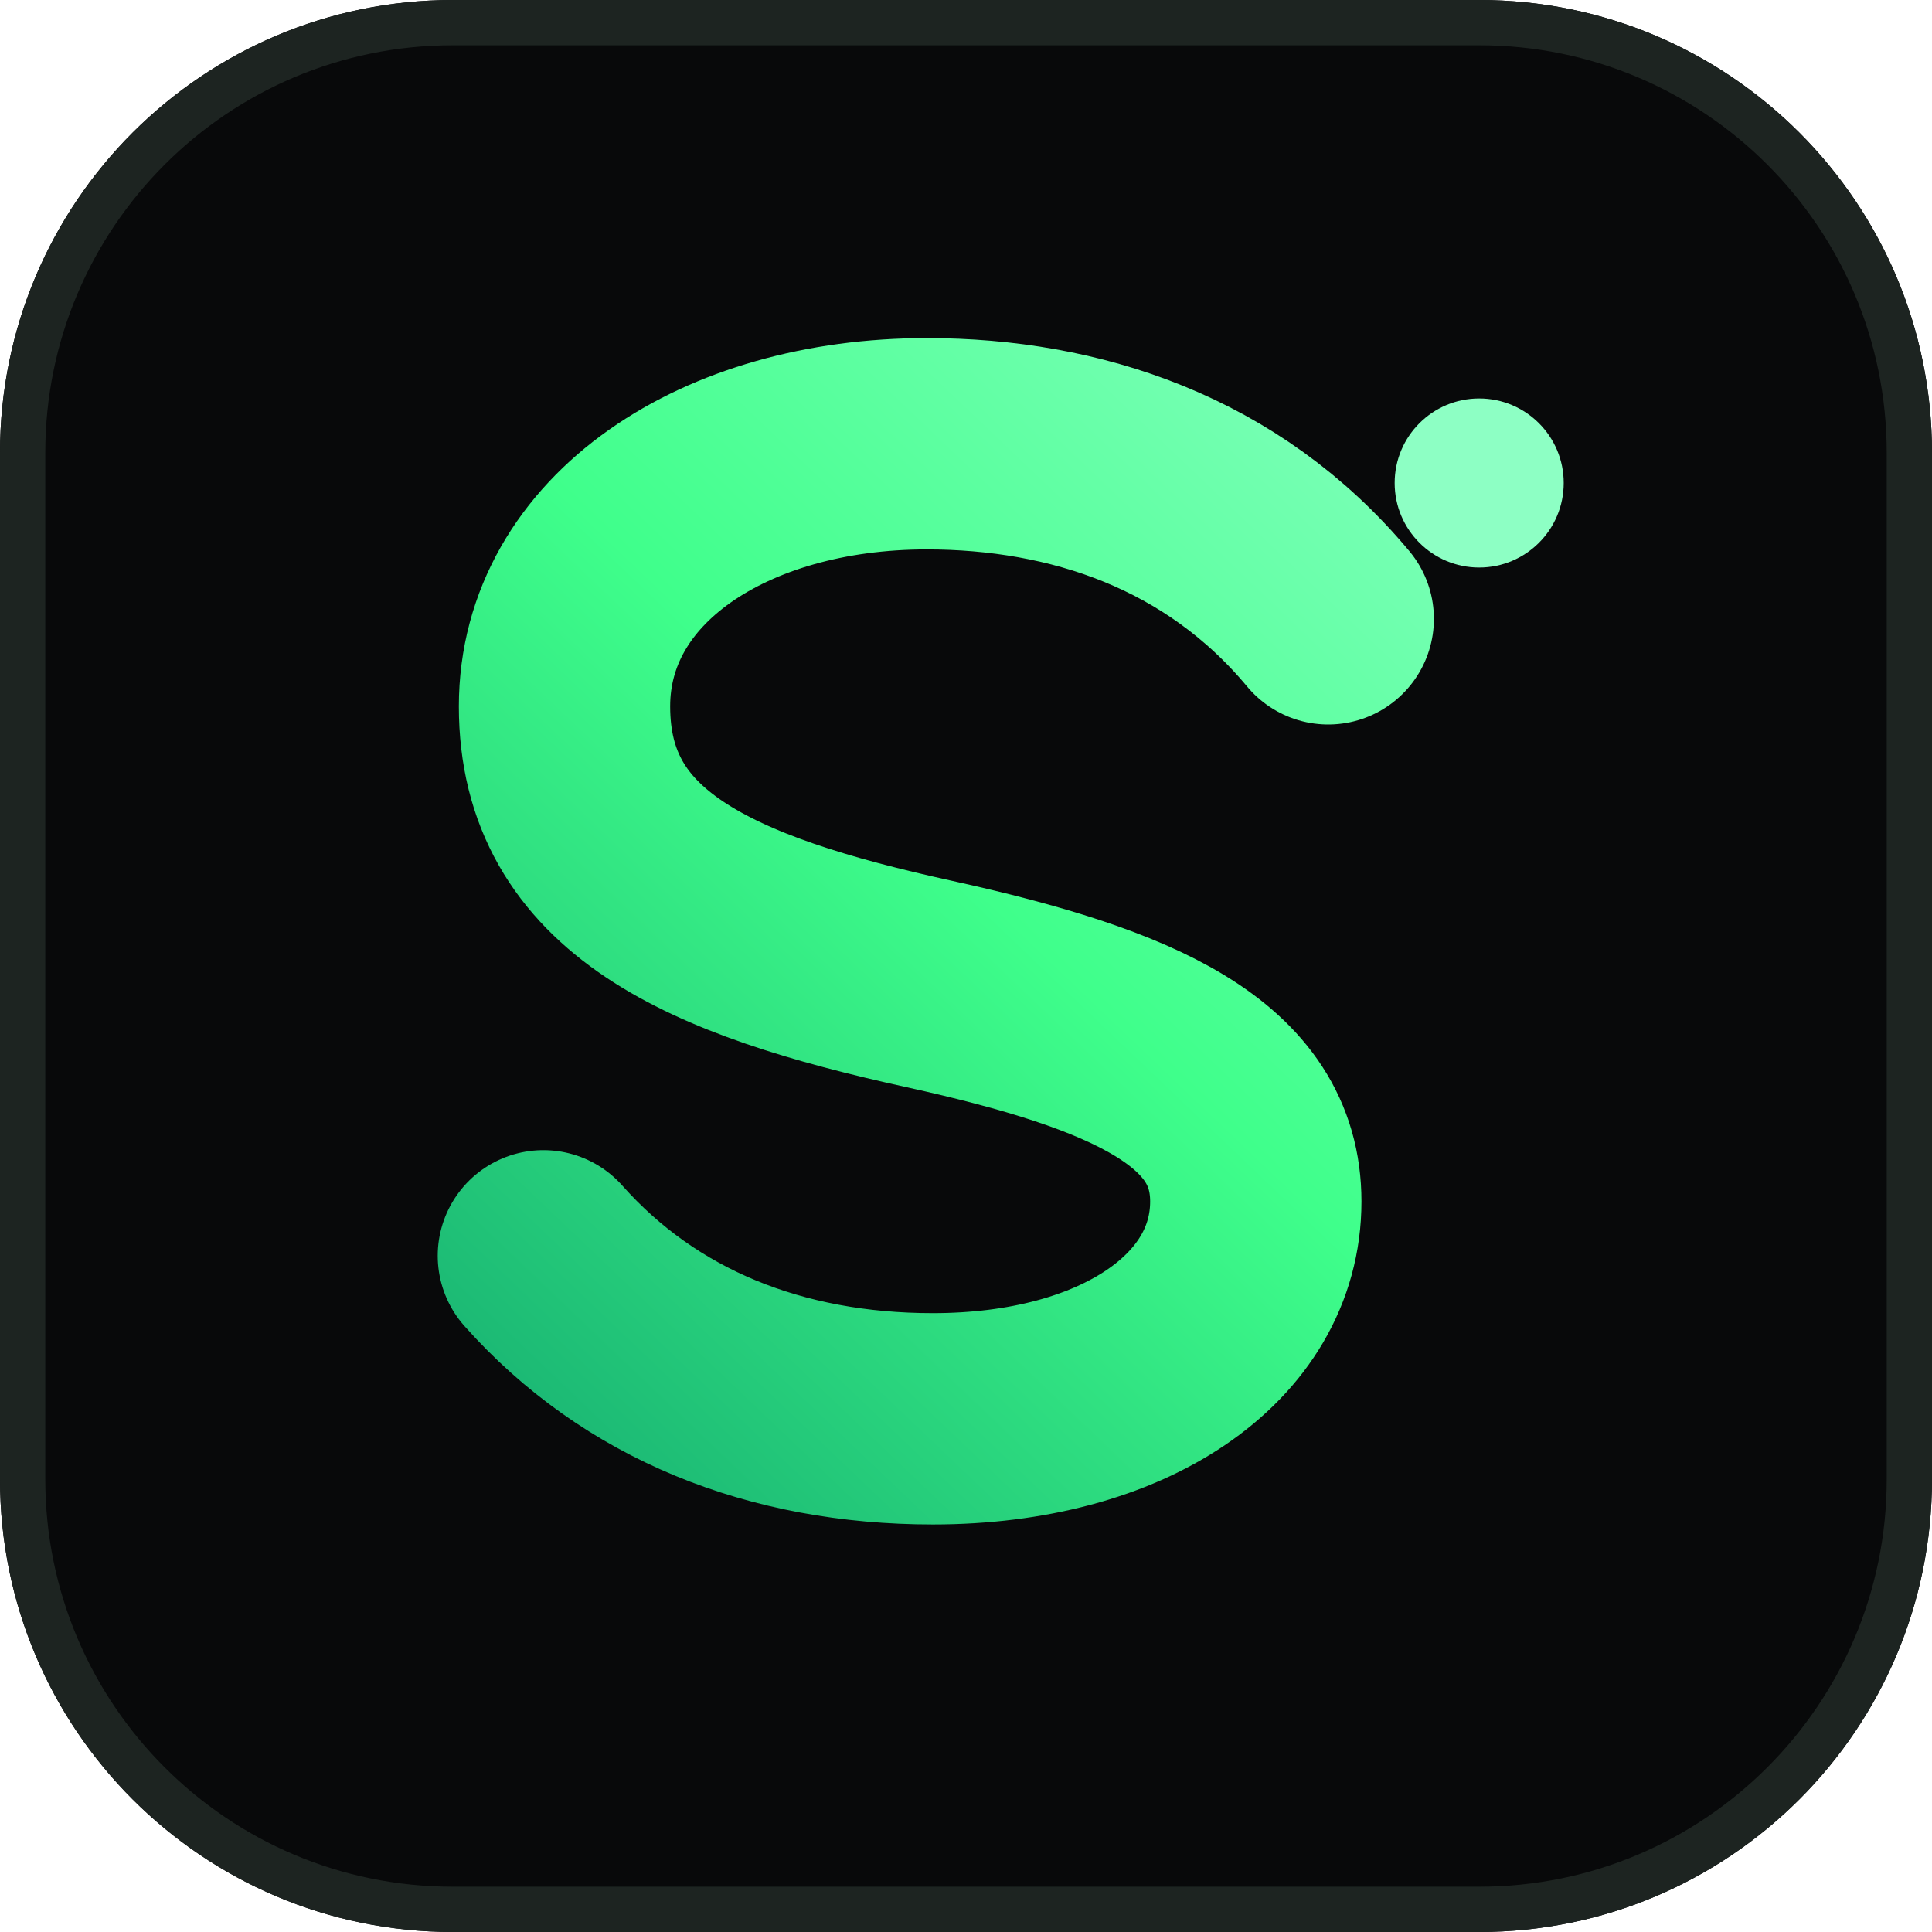
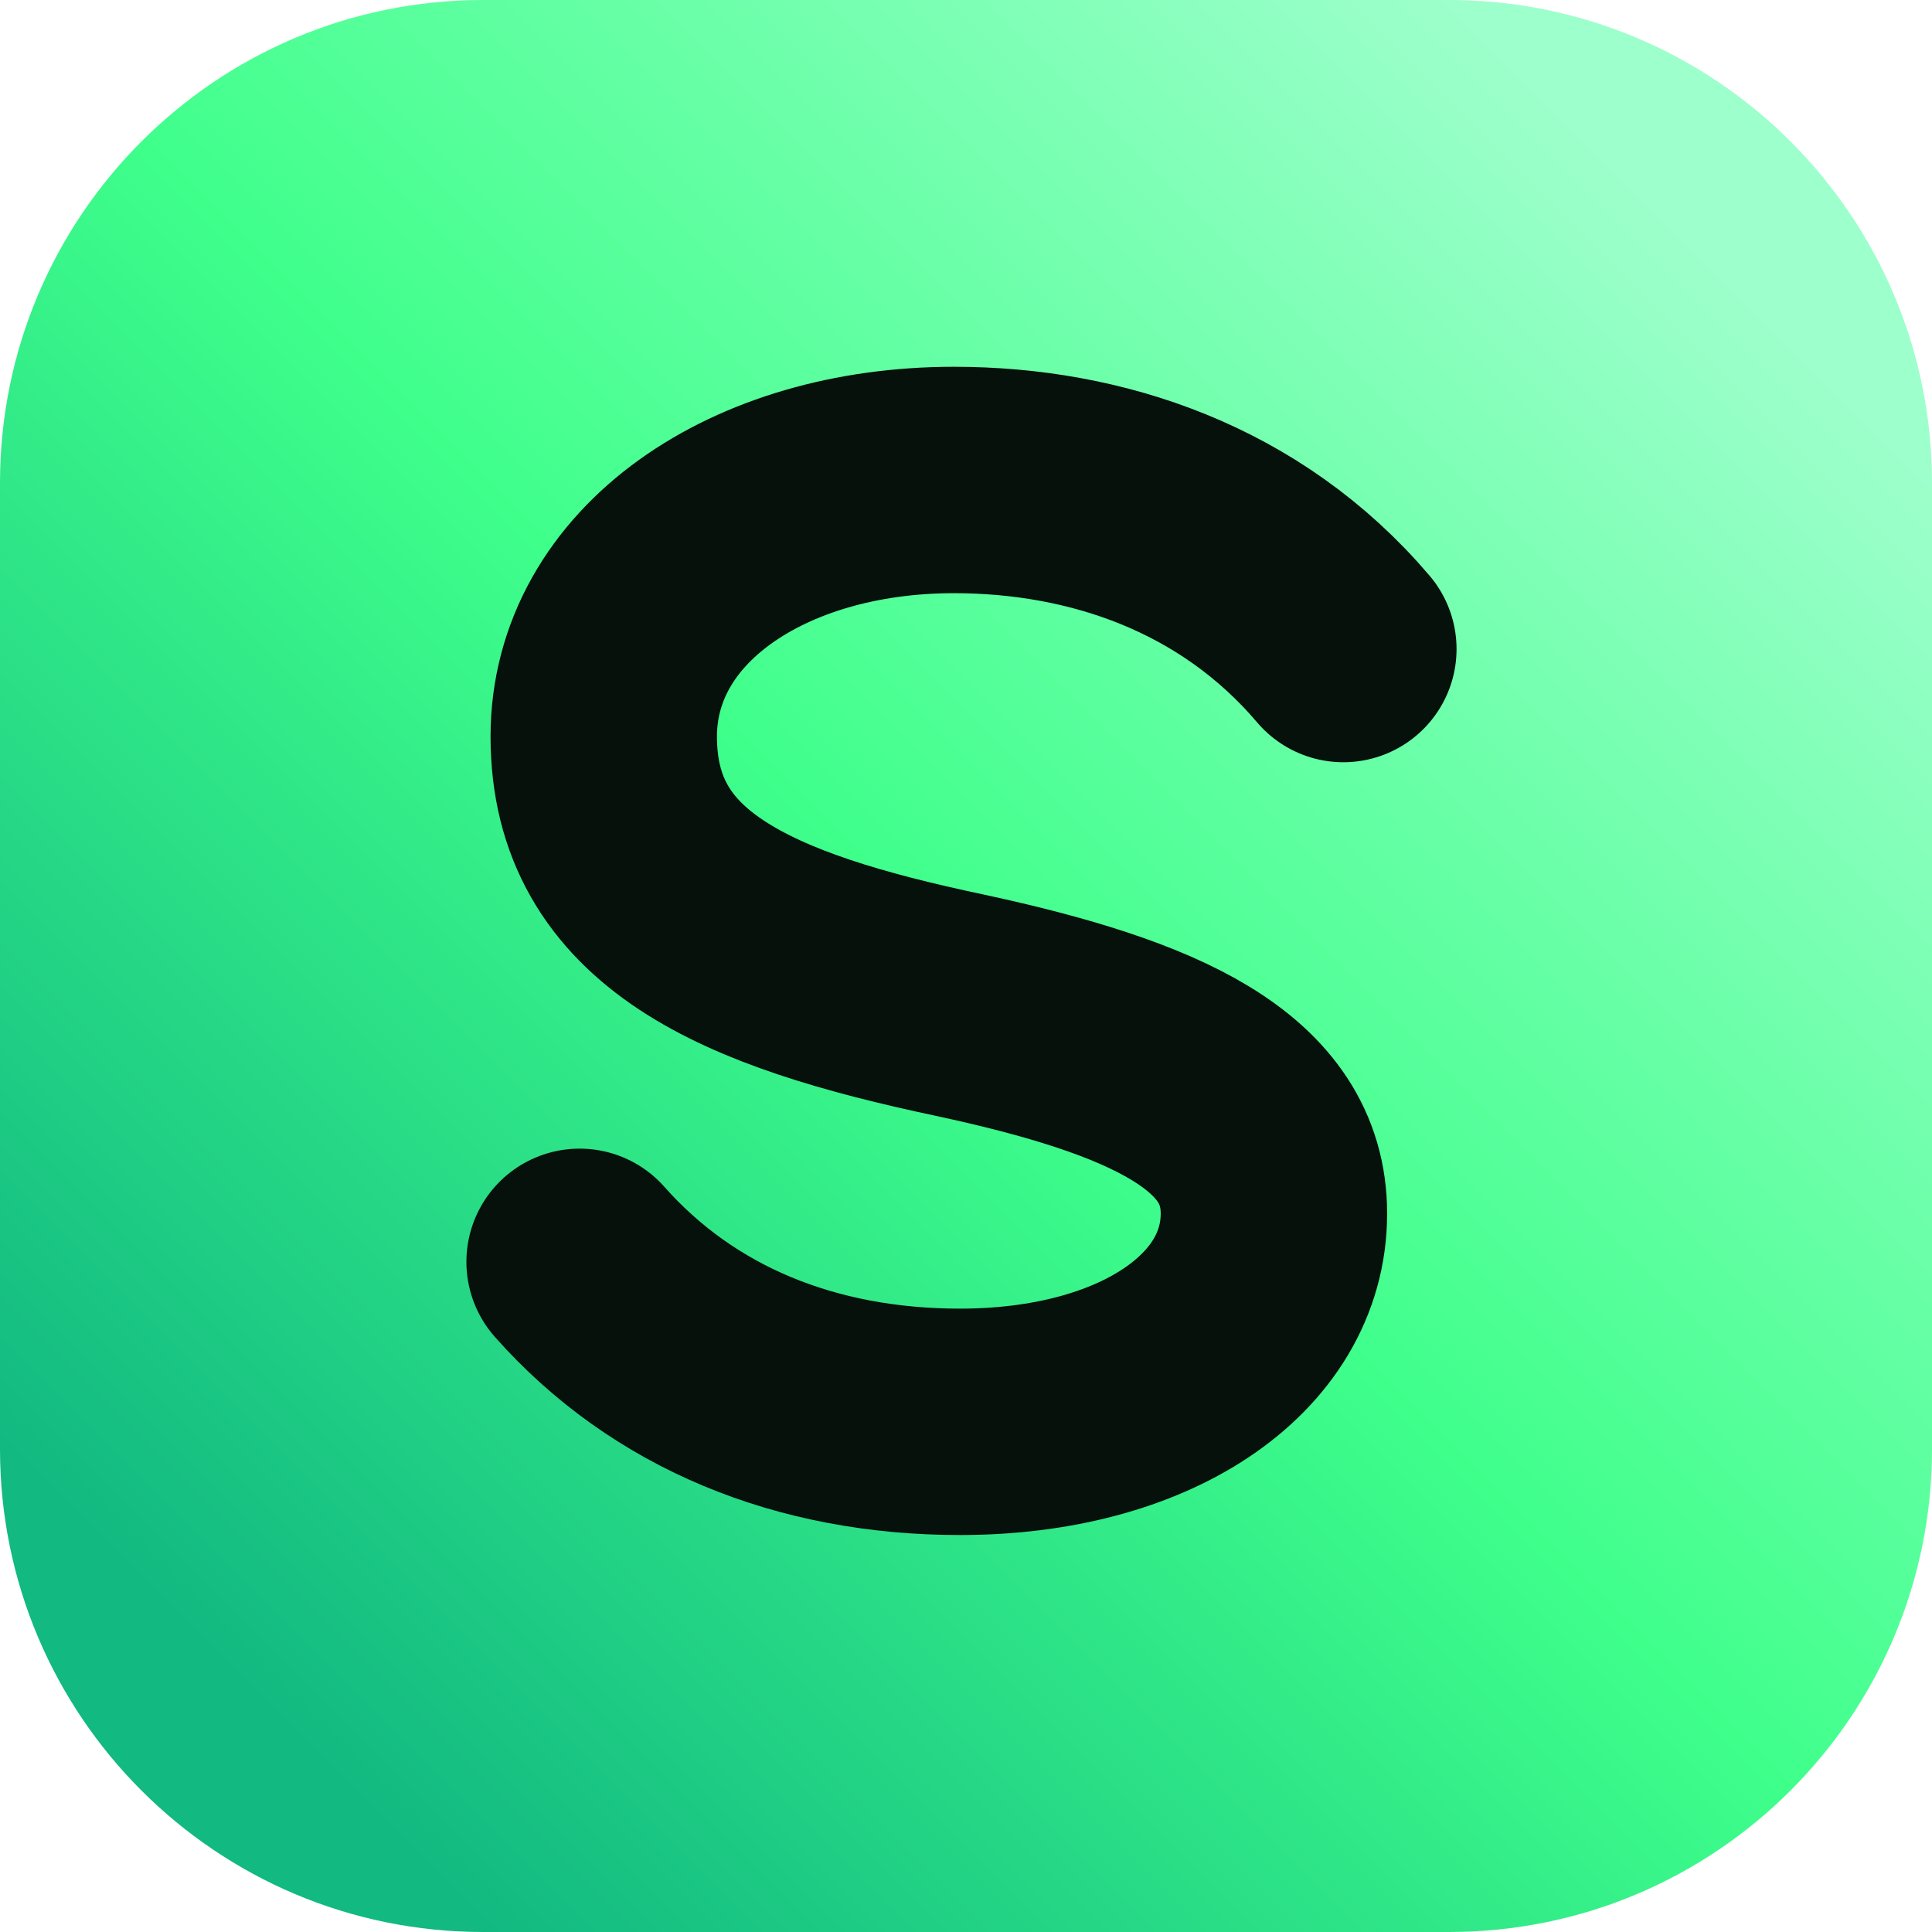
- <svg xmlns="http://www.w3.org/2000/svg" viewBox="0 0 64 64" width="64" height="64" role="img" aria-label="SamAlpha">
+ <svg xmlns="http://www.w3.org/2000/svg" viewBox="0 0 64 64" width="64" height="64" role="img" aria-label="Sam's Lab">
  <defs>
-     <linearGradient id="sa" x1="12" y1="54" x2="52" y2="12" gradientUnits="userSpaceOnUse">
-       <stop offset="0" stop-color="#0d9c6b" />
-       <stop offset="0.55" stop-color="#3fff8b" />
-       <stop offset="1" stop-color="#8dffc4" />
+     <linearGradient id="tile" x1="8" y1="56" x2="56" y2="8" gradientUnits="userSpaceOnUse">
+       <stop offset="0" stop-color="#12b981" />
+       <stop offset="0.5" stop-color="#3fff8b" />
+       <stop offset="1" stop-color="#9dffcb" />
    </linearGradient>
  </defs>
-   <rect width="64" height="64" rx="15" fill="#08090a" />
-   <rect x="0.75" y="0.75" width="62.5" height="62.5" rx="14.25" fill="none" stroke="#1d2421" stroke-width="1.5" />
-   <path d="M44 20.5c-3.5-4.2-8.4-5.8-13.3-5.8-6.7 0-12 3.5-12 8.7 0 5.5 4.8 7.6 12.1 9.2 6.8 1.5 10.8 3.3 10.8 7.2 0 4.2-4.4 7.2-10.7 7.2-5.2 0-9.7-1.8-12.9-5.4" fill="none" stroke="url(#sa)" stroke-width="7" stroke-linecap="round" stroke-linejoin="round" />
-   <circle cx="49" cy="16" r="2.8" fill="#8dffc4" />
+   <rect width="64" height="64" rx="16" fill="url(#tile)" />
+   <path d="M44.5 21.5c-3.4-4-8.2-5.6-12.9-5.6-6.5 0-11.6 3.5-11.6 8.5 0 5.4 4.7 7.4 11.8 8.9 6.5 1.4 10.4 3.2 10.4 6.9 0 4-4.3 6.9-10.4 6.9-5.1 0-9.5-1.8-12.6-5.3" fill="none" stroke="#06110c" stroke-width="7.5" stroke-linecap="round" stroke-linejoin="round" />
</svg>
